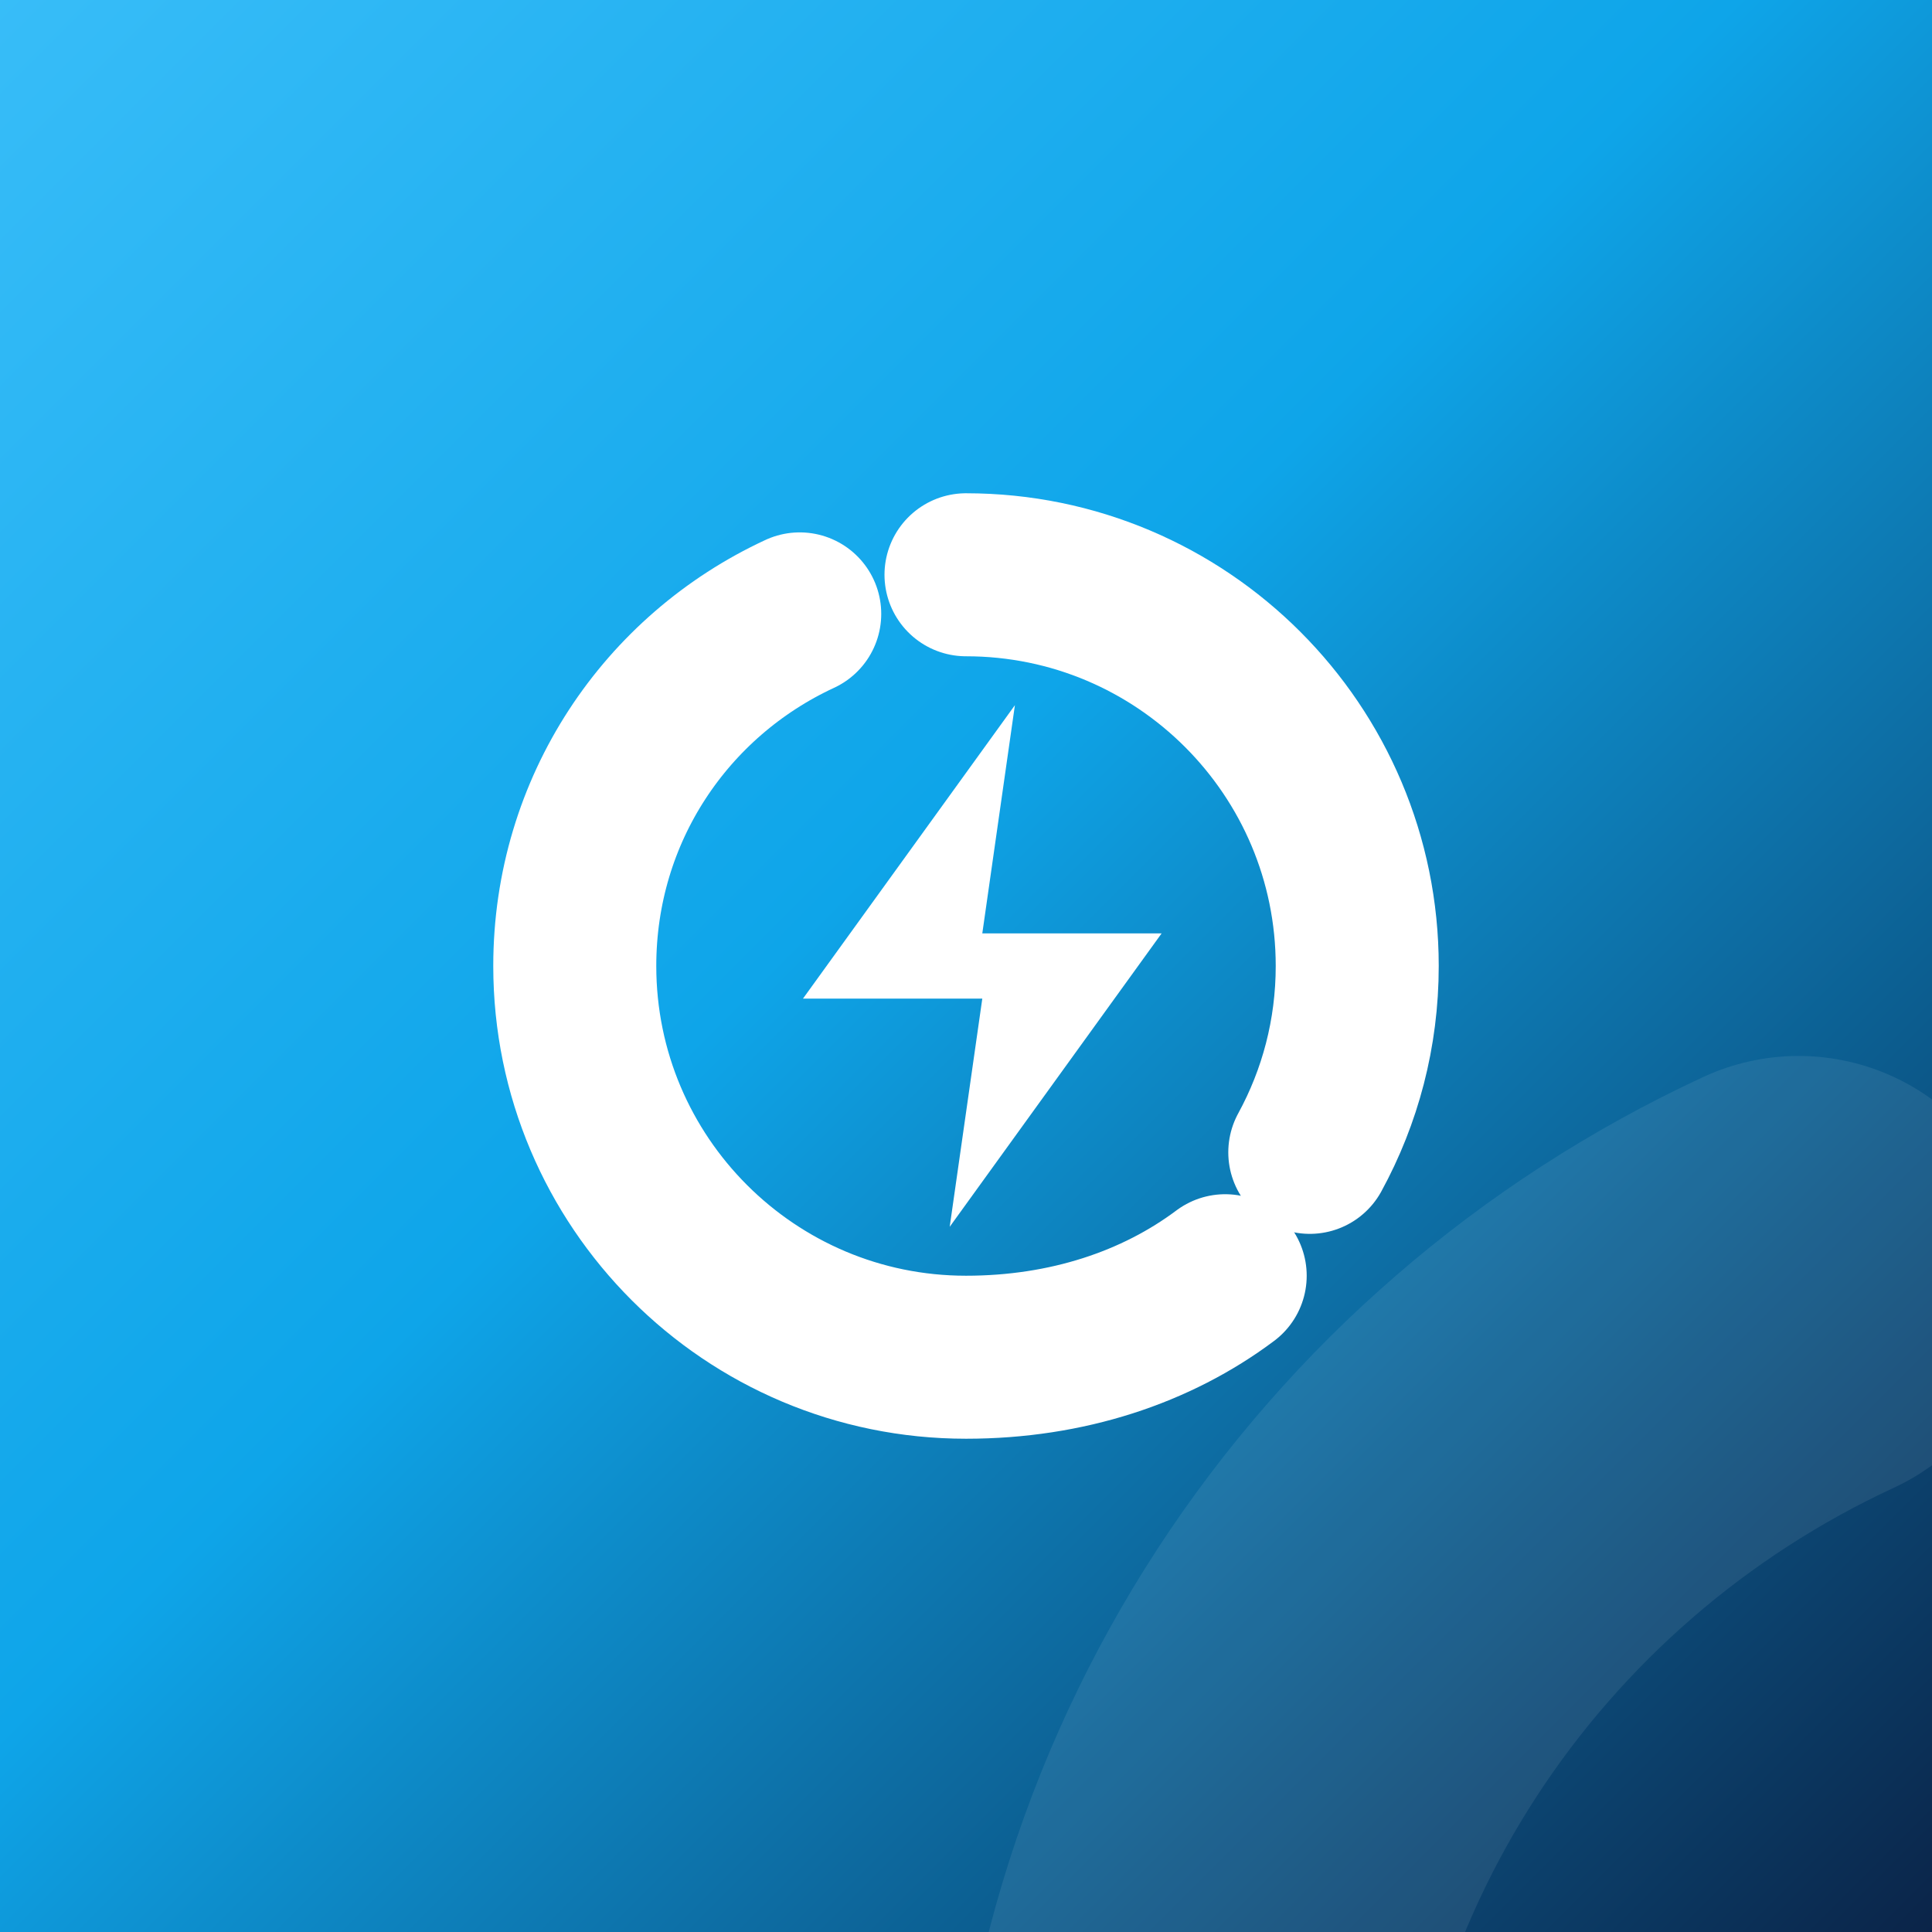
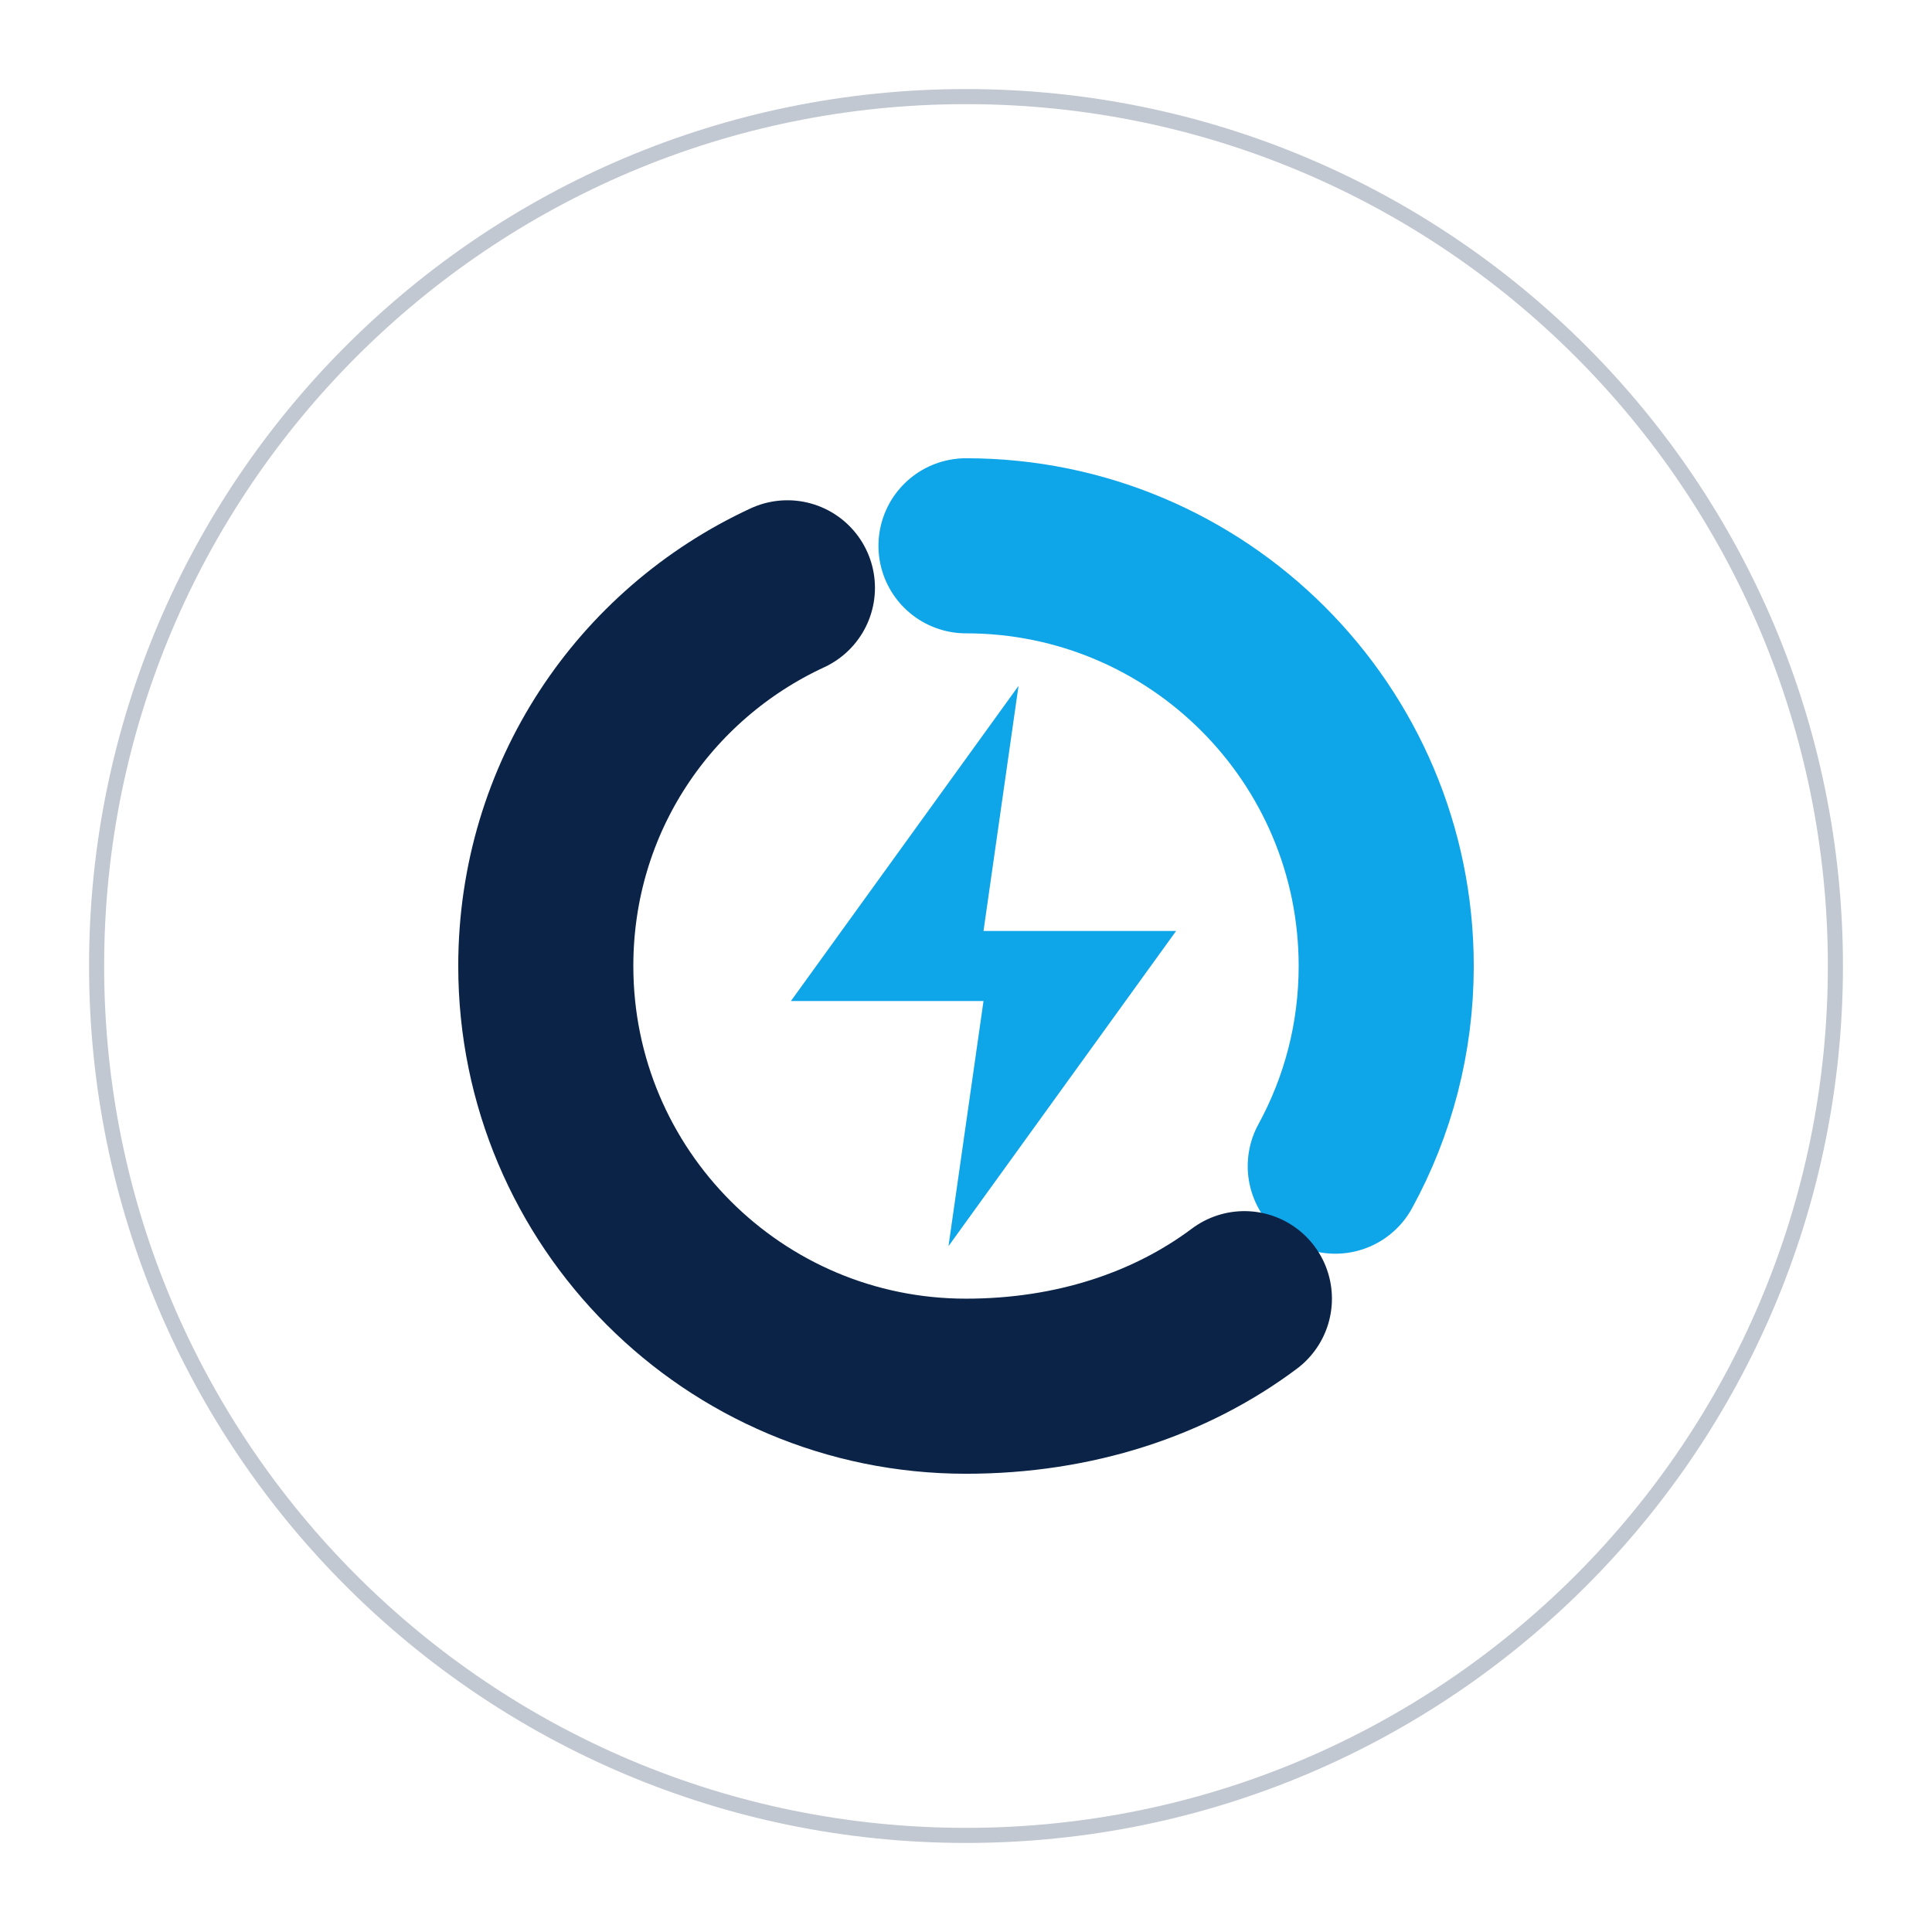
<svg xmlns="http://www.w3.org/2000/svg" viewBox="0 0 320 320" width="320" height="320">
-   <defs>
-     <linearGradient id="bgNavy" x1="0%" y1="0%" x2="100%" y2="100%">
-       <stop offset="0%" stop-color="#0E2E5C" />
-       <stop offset="50%" stop-color="#0B2347" />
-       <stop offset="100%" stop-color="#070F1F" />
-     </linearGradient>
-     <linearGradient id="bgCyan" x1="0%" y1="0%" x2="100%" y2="100%">
-       <stop offset="0%" stop-color="#38BDF8" />
-       <stop offset="45%" stop-color="#0EA5E9" />
-       <stop offset="100%" stop-color="#0B2347" />
-     </linearGradient>
-     <linearGradient id="beam" x1="0%" y1="0%" x2="100%" y2="0%">
-       <stop offset="0%" stop-color="#0EA5E9" stop-opacity="0" />
-       <stop offset="50%" stop-color="#0EA5E9" stop-opacity="0.35" />
-       <stop offset="100%" stop-color="#0EA5E9" stop-opacity="0" />
-     </linearGradient>
-     <linearGradient id="bar" x1="0%" y1="0%" x2="100%" y2="0%">
-       <stop offset="0%" stop-color="#0EA5E9" />
-       <stop offset="70%" stop-color="#38BDF8" />
-       <stop offset="100%" stop-color="#22C55E" />
-     </linearGradient>
-   </defs>
-   <rect width="320" height="320" fill="url(#bgCyan)" />
-   <g transform="translate(134.4,134.4) scale(15)" opacity="0.08">
-     <path d="M16 4C22.627 4 28 9.373 28 16C28 18.068 27.476 20.012 26.545 21.716" stroke="#FFFFFF" stroke-width="5" stroke-linecap="round" fill="none" />
-     <path d="M23.95 25.5C21.84 27.08 19.1 28 16 28C9.373 28 4 22.627 4 16C4 11.2 6.8 7.1 10.9 5.2" stroke="#FFFFFF" stroke-width="5" stroke-linecap="round" fill="none" />
-     <path d="M17.5 8L11 17h5.5l-1 7L22 15h-5.5l1-7z" fill="#FFFFFF" />
-   </g>
-   <g transform="translate(73.6,73.6) scale(5.4)" opacity="1">
-     <path d="M16 4C22.627 4 28 9.373 28 16C28 18.068 27.476 20.012 26.545 21.716" stroke="#FFFFFF" stroke-width="5" stroke-linecap="round" fill="none" />
-     <path d="M23.95 25.5C21.84 27.08 19.1 28 16 28C9.373 28 4 22.627 4 16C4 11.2 6.8 7.1 10.9 5.2" stroke="#FFFFFF" stroke-width="5" stroke-linecap="round" fill="none" />
-     <path d="M17.5 8L11 17h5.5l-1 7L22 15h-5.5l1-7z" fill="#FFFFFF" />
+   <rect width="320" height="320" fill="#FFFFFF" />
+   <circle cx="160" cy="160" r="144" fill="none" stroke="#0B2347" stroke-width="2.5" opacity="0.25" />
+   <g transform="translate(67.2,67.2) scale(5.8)">
+     <path d="M16 4C22.627 4 28 9.373 28 16C28 18.068 27.476 20.012 26.545 21.716" stroke="#0EA5E9" stroke-width="5" stroke-linecap="round" fill="none" />
+     <path d="M23.95 25.5C21.84 27.08 19.1 28 16 28C9.373 28 4 22.627 4 16C4 11.2 6.8 7.1 10.9 5.2" stroke="#0B2347" stroke-width="5" stroke-linecap="round" fill="none" />
+     <path d="M17.5 8L11 17h5.5l-1 7L22 15h-5.5l1-7z" fill="#0EA5E9" />
  </g>
</svg>
